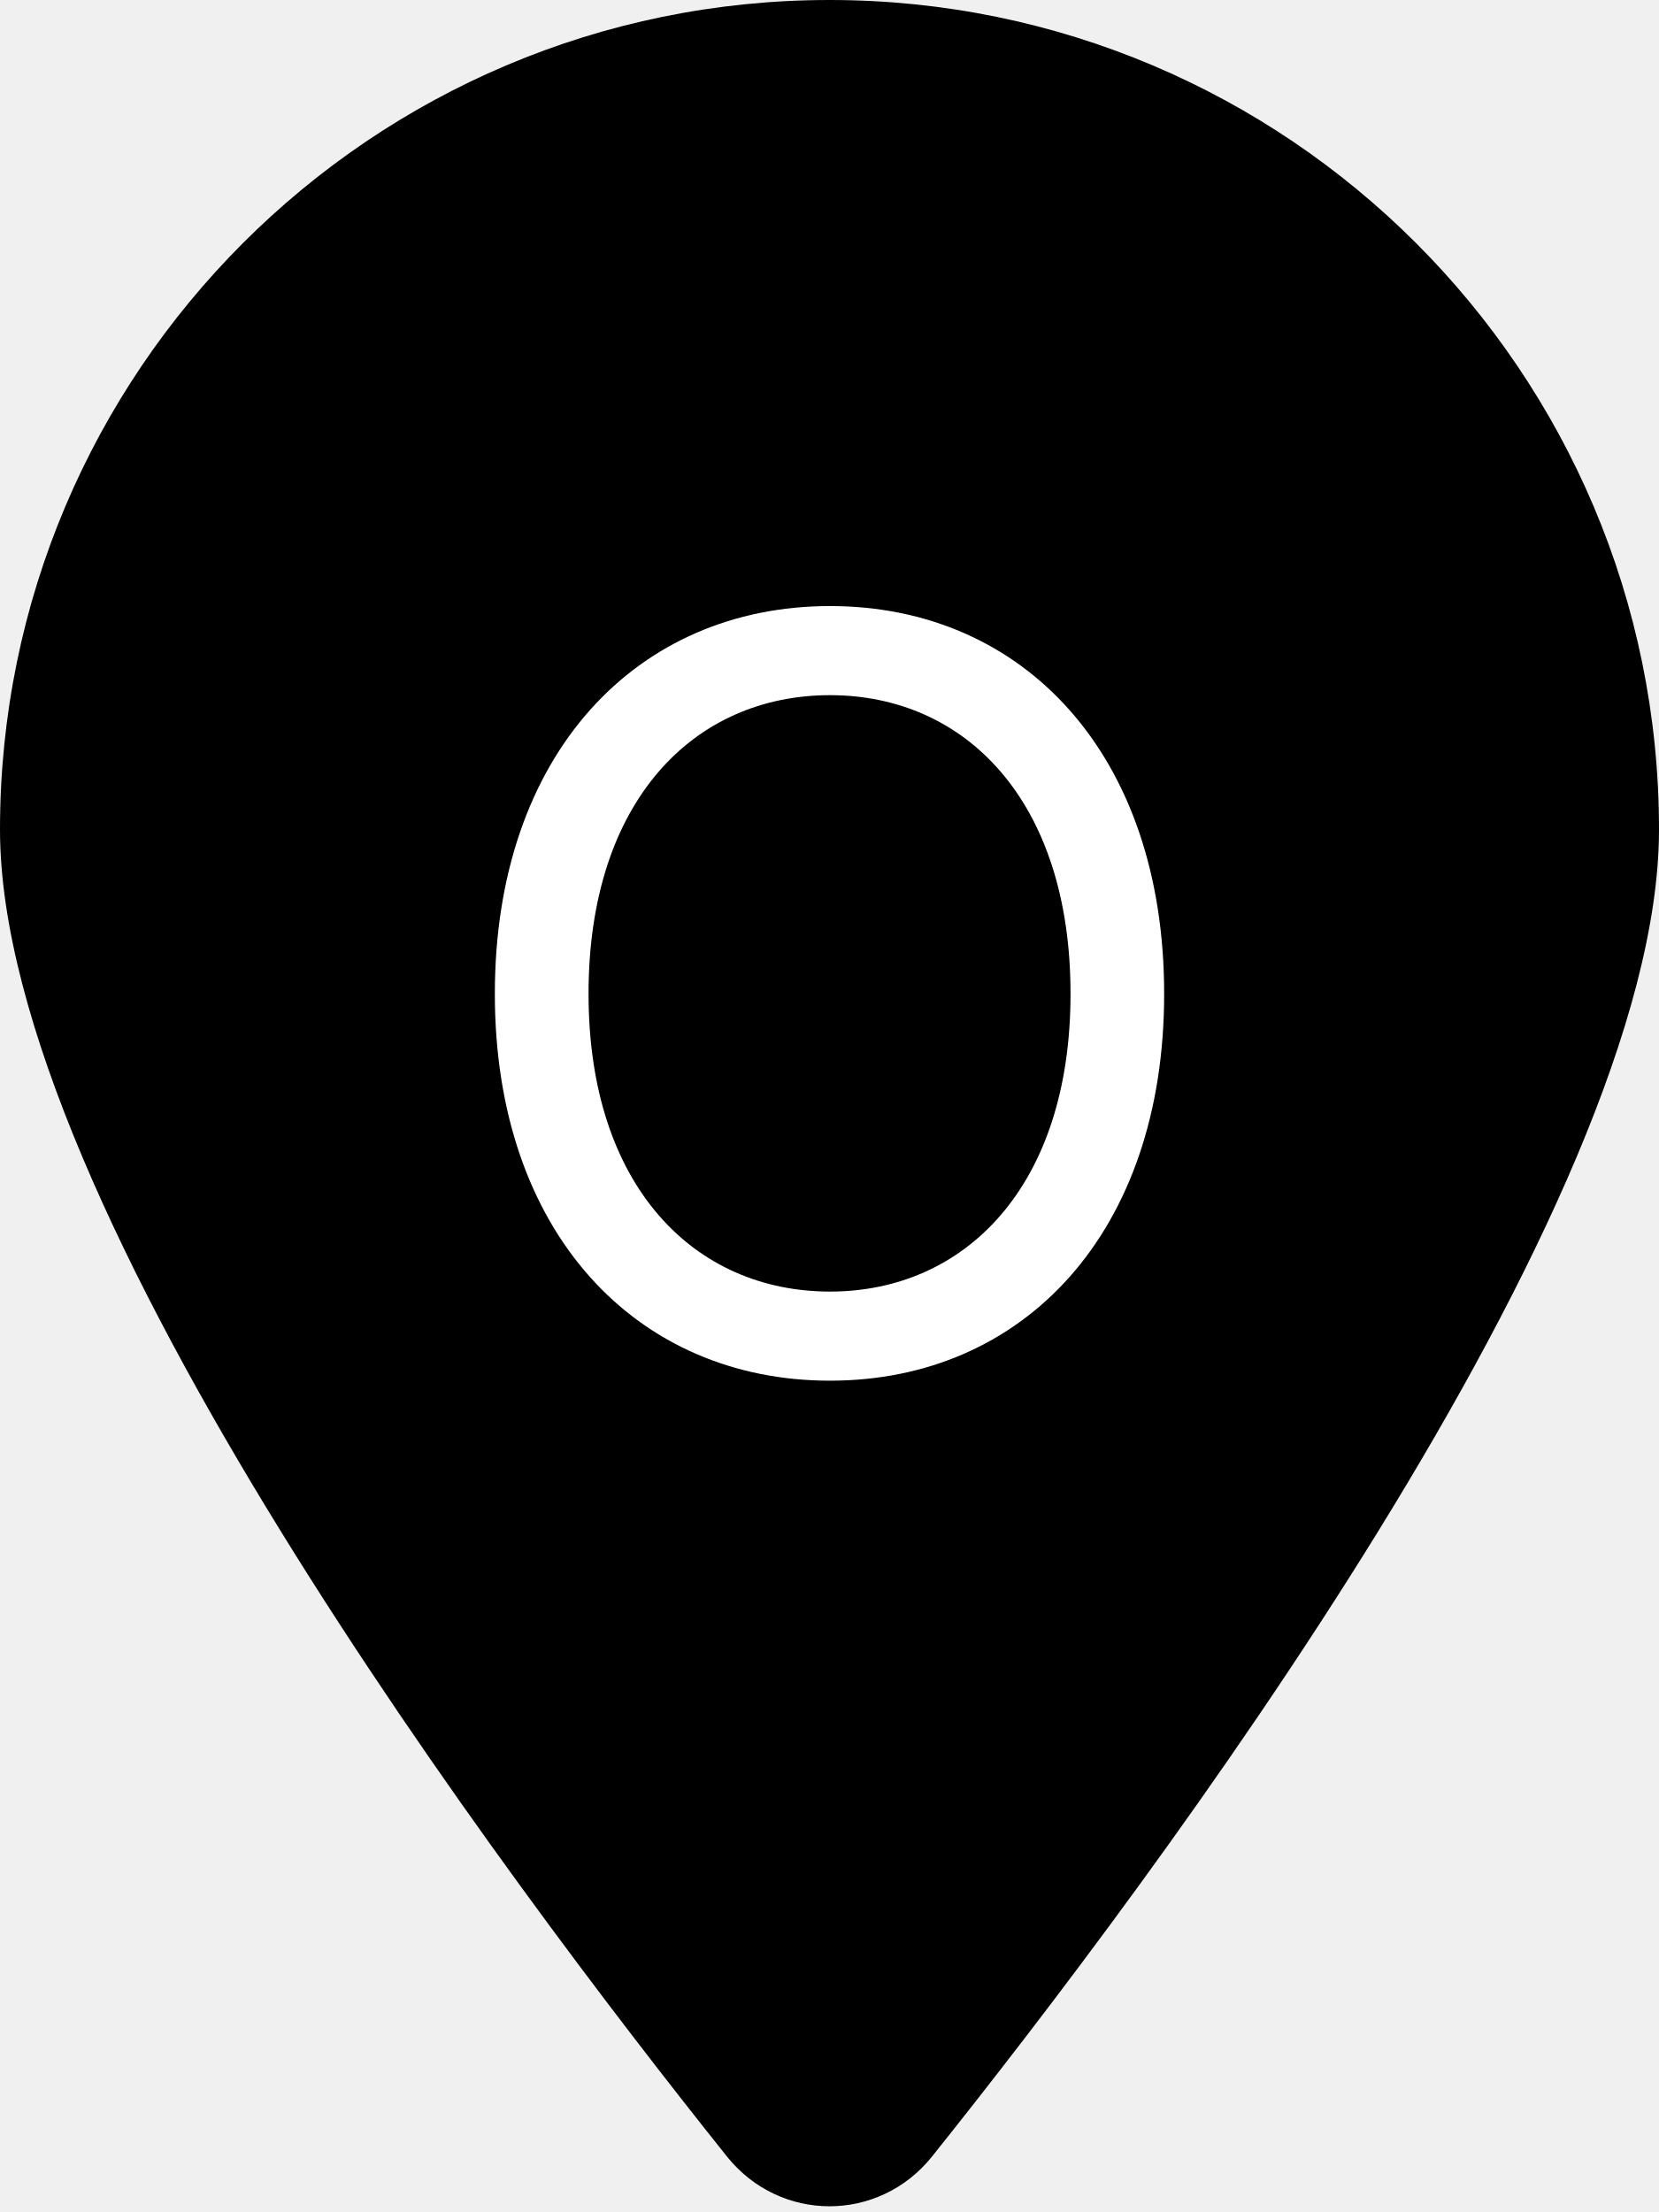
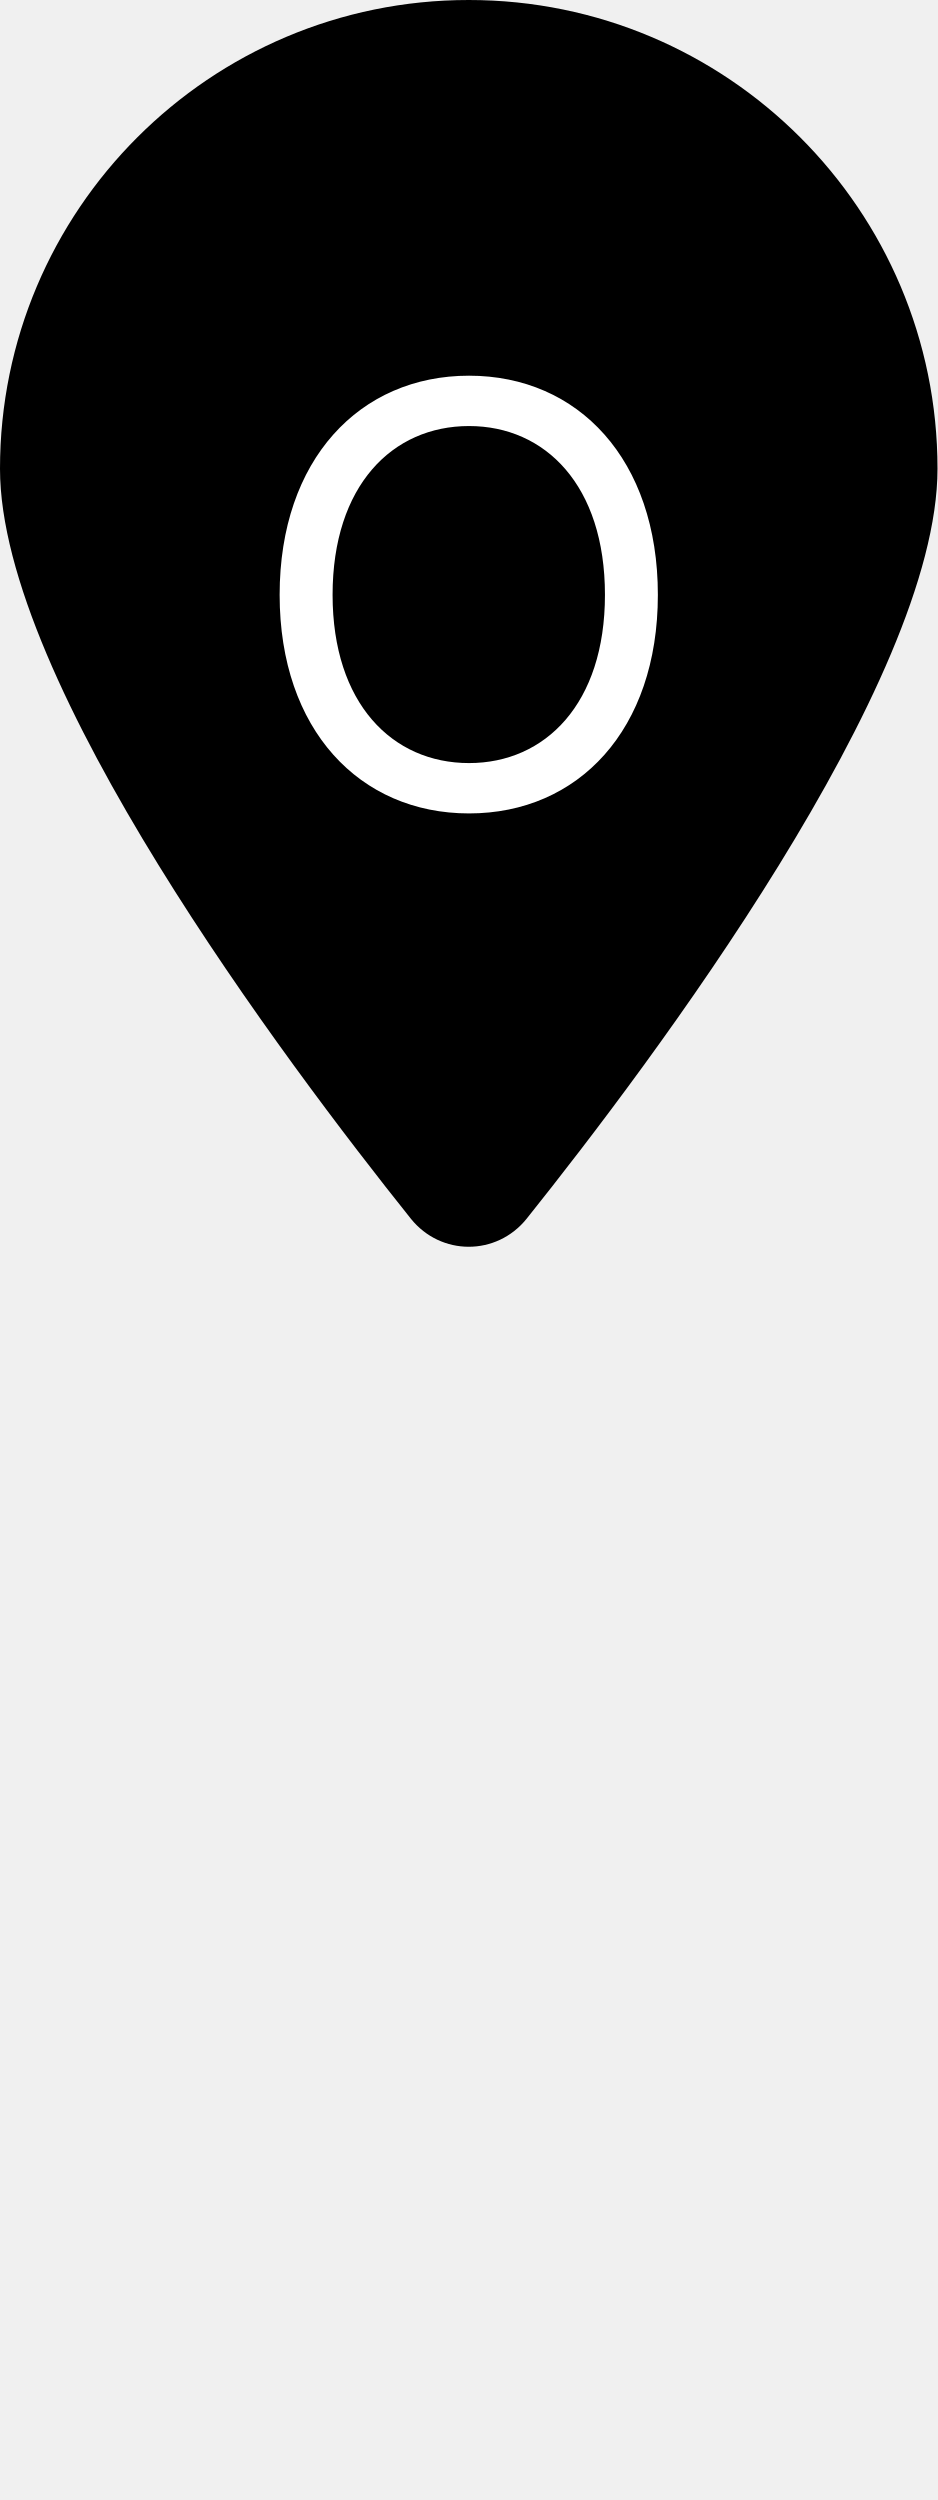
- <svg xmlns="http://www.w3.org/2000/svg" viewBox="0 0 384 512">
+ <svg xmlns="http://www.w3.org/2000/svg" viewBox="0 0 384 1024">
  <path d="M384 192c0 87.4-117 243-168.3 307.2c-12.3 15.3-35.1 15.3-47.4 0C117 435 0 279.4 0 192C0 86 86 0 192 0S384 86 384 192z" />
-   <text x="50%" y="45%" dominant-baseline="middle" text-anchor="middle" font-size="240" fill="white" font-family="Inter">O</text>
+   <text x="50%" y="244" dominant-baseline="middle" text-anchor="middle" font-size="240" fill="white" font-family="Inter">O</text>
</svg>
